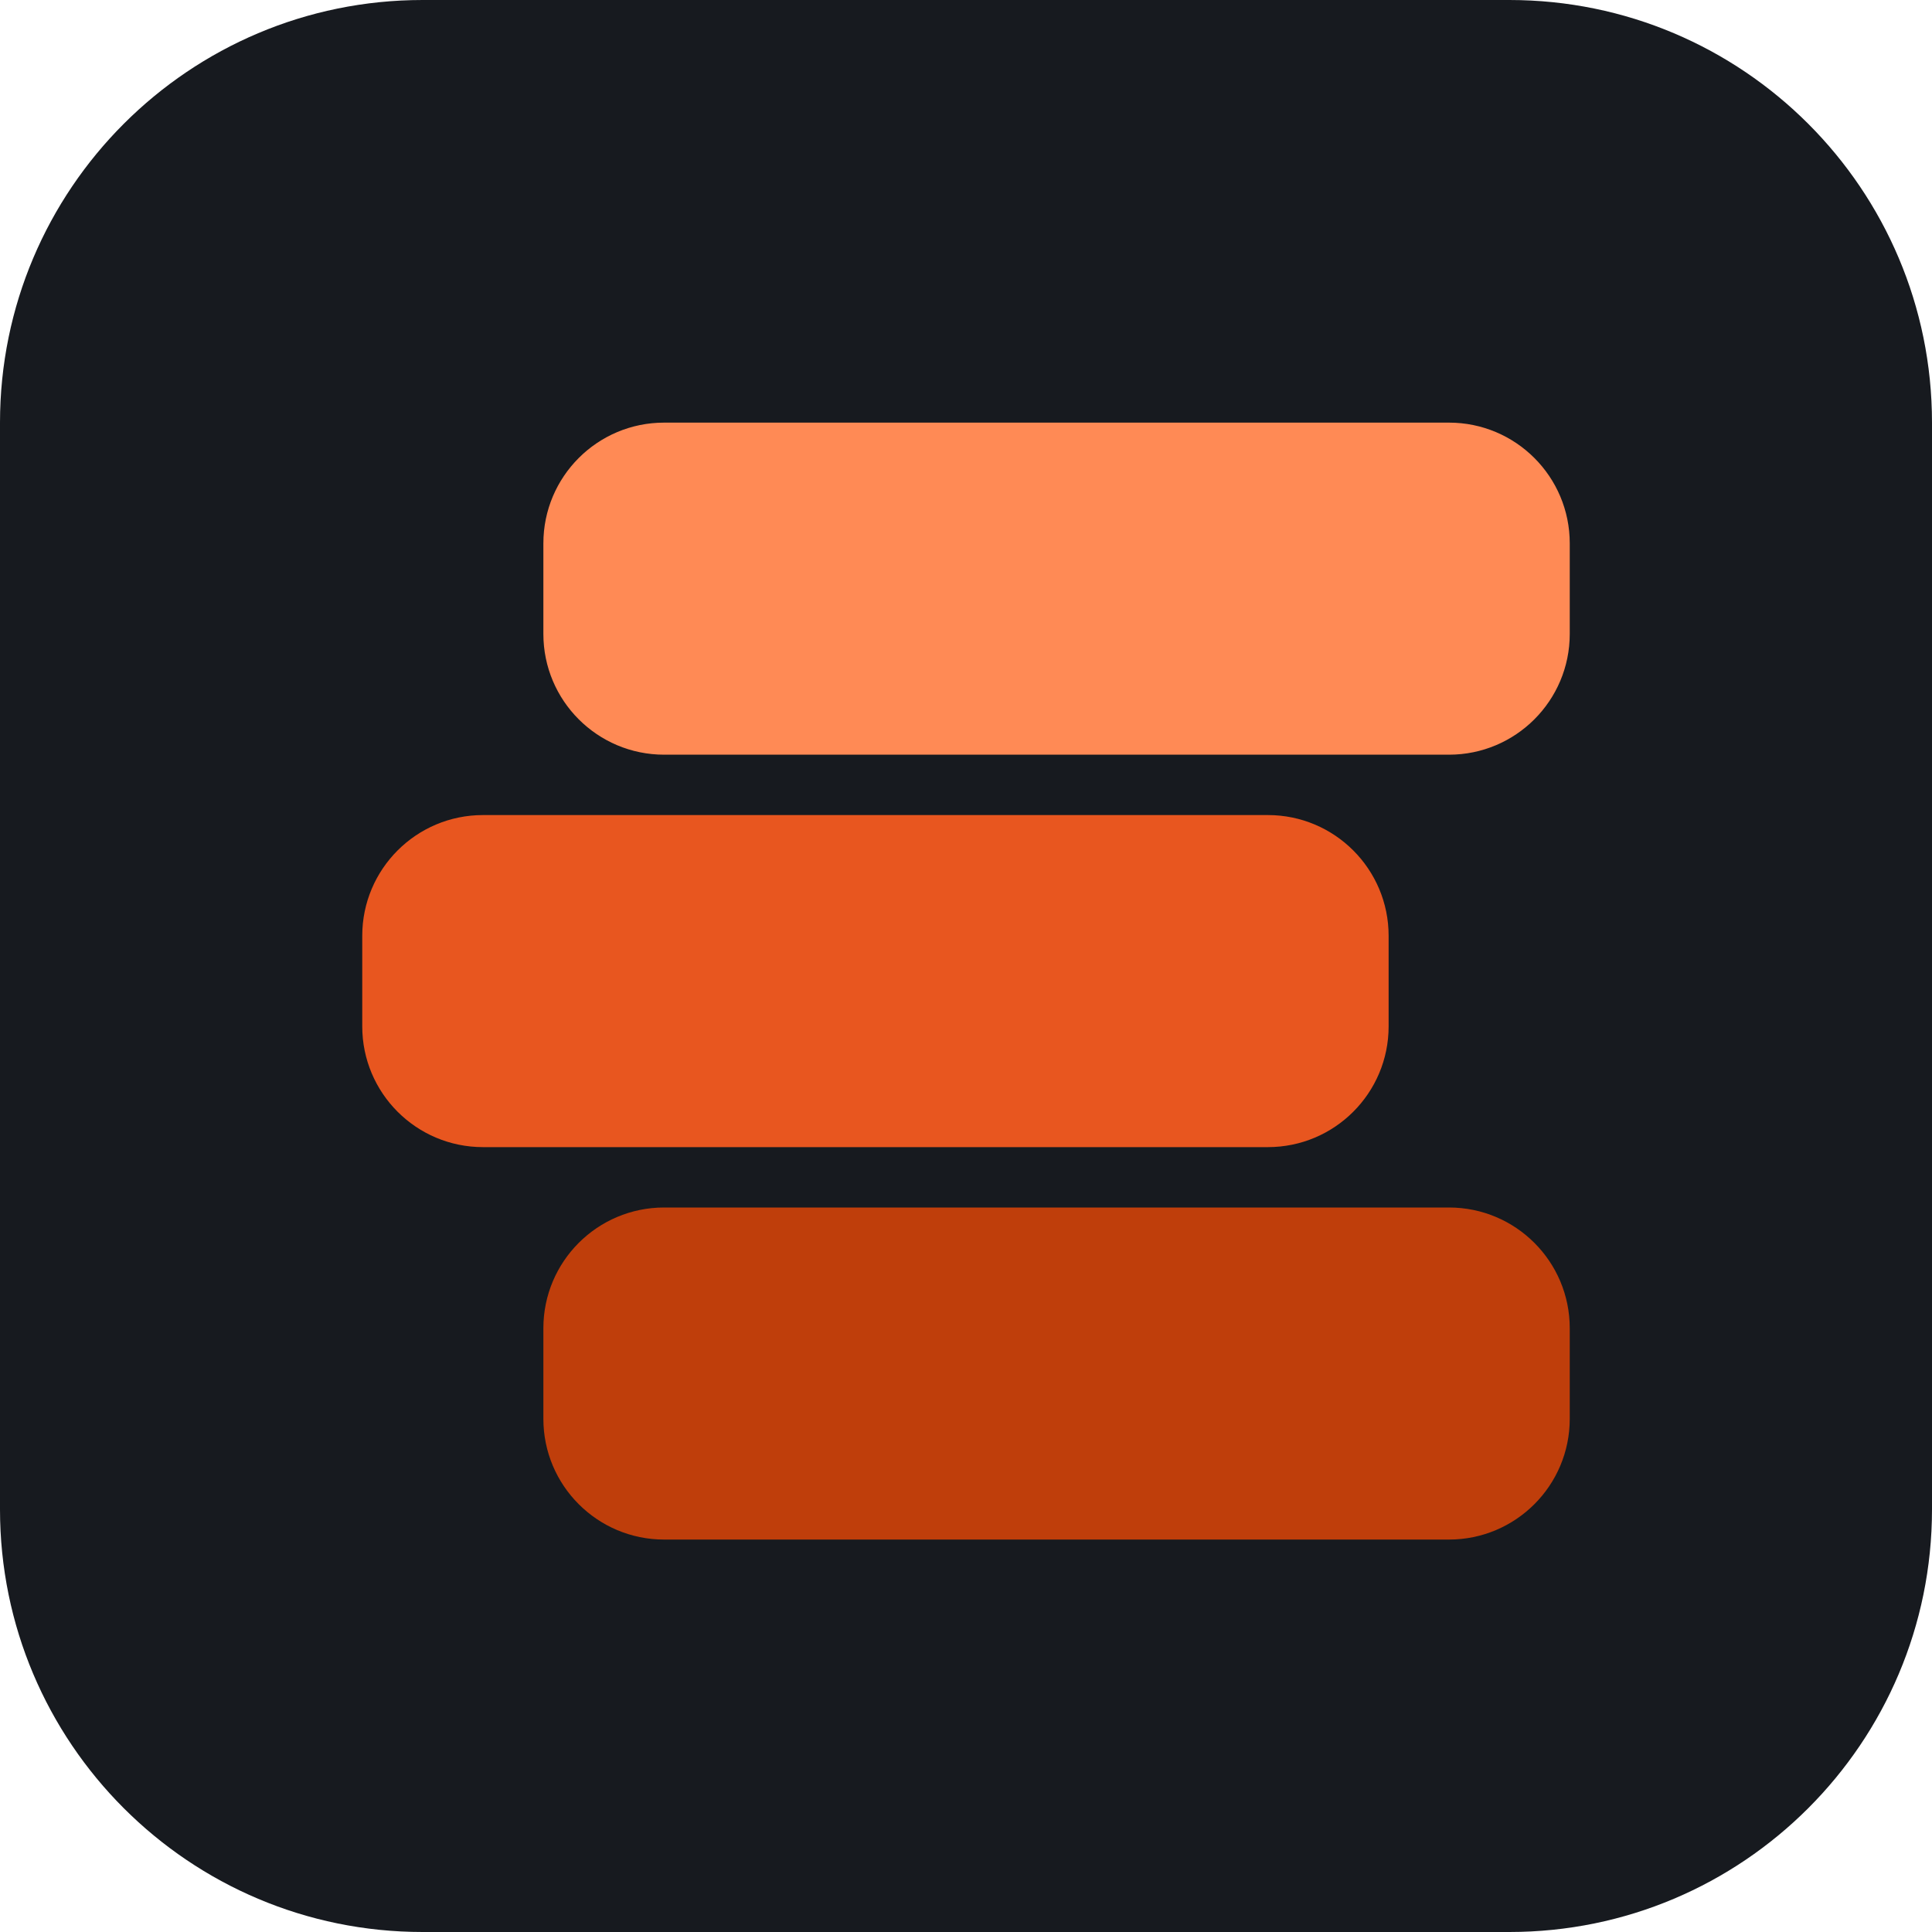
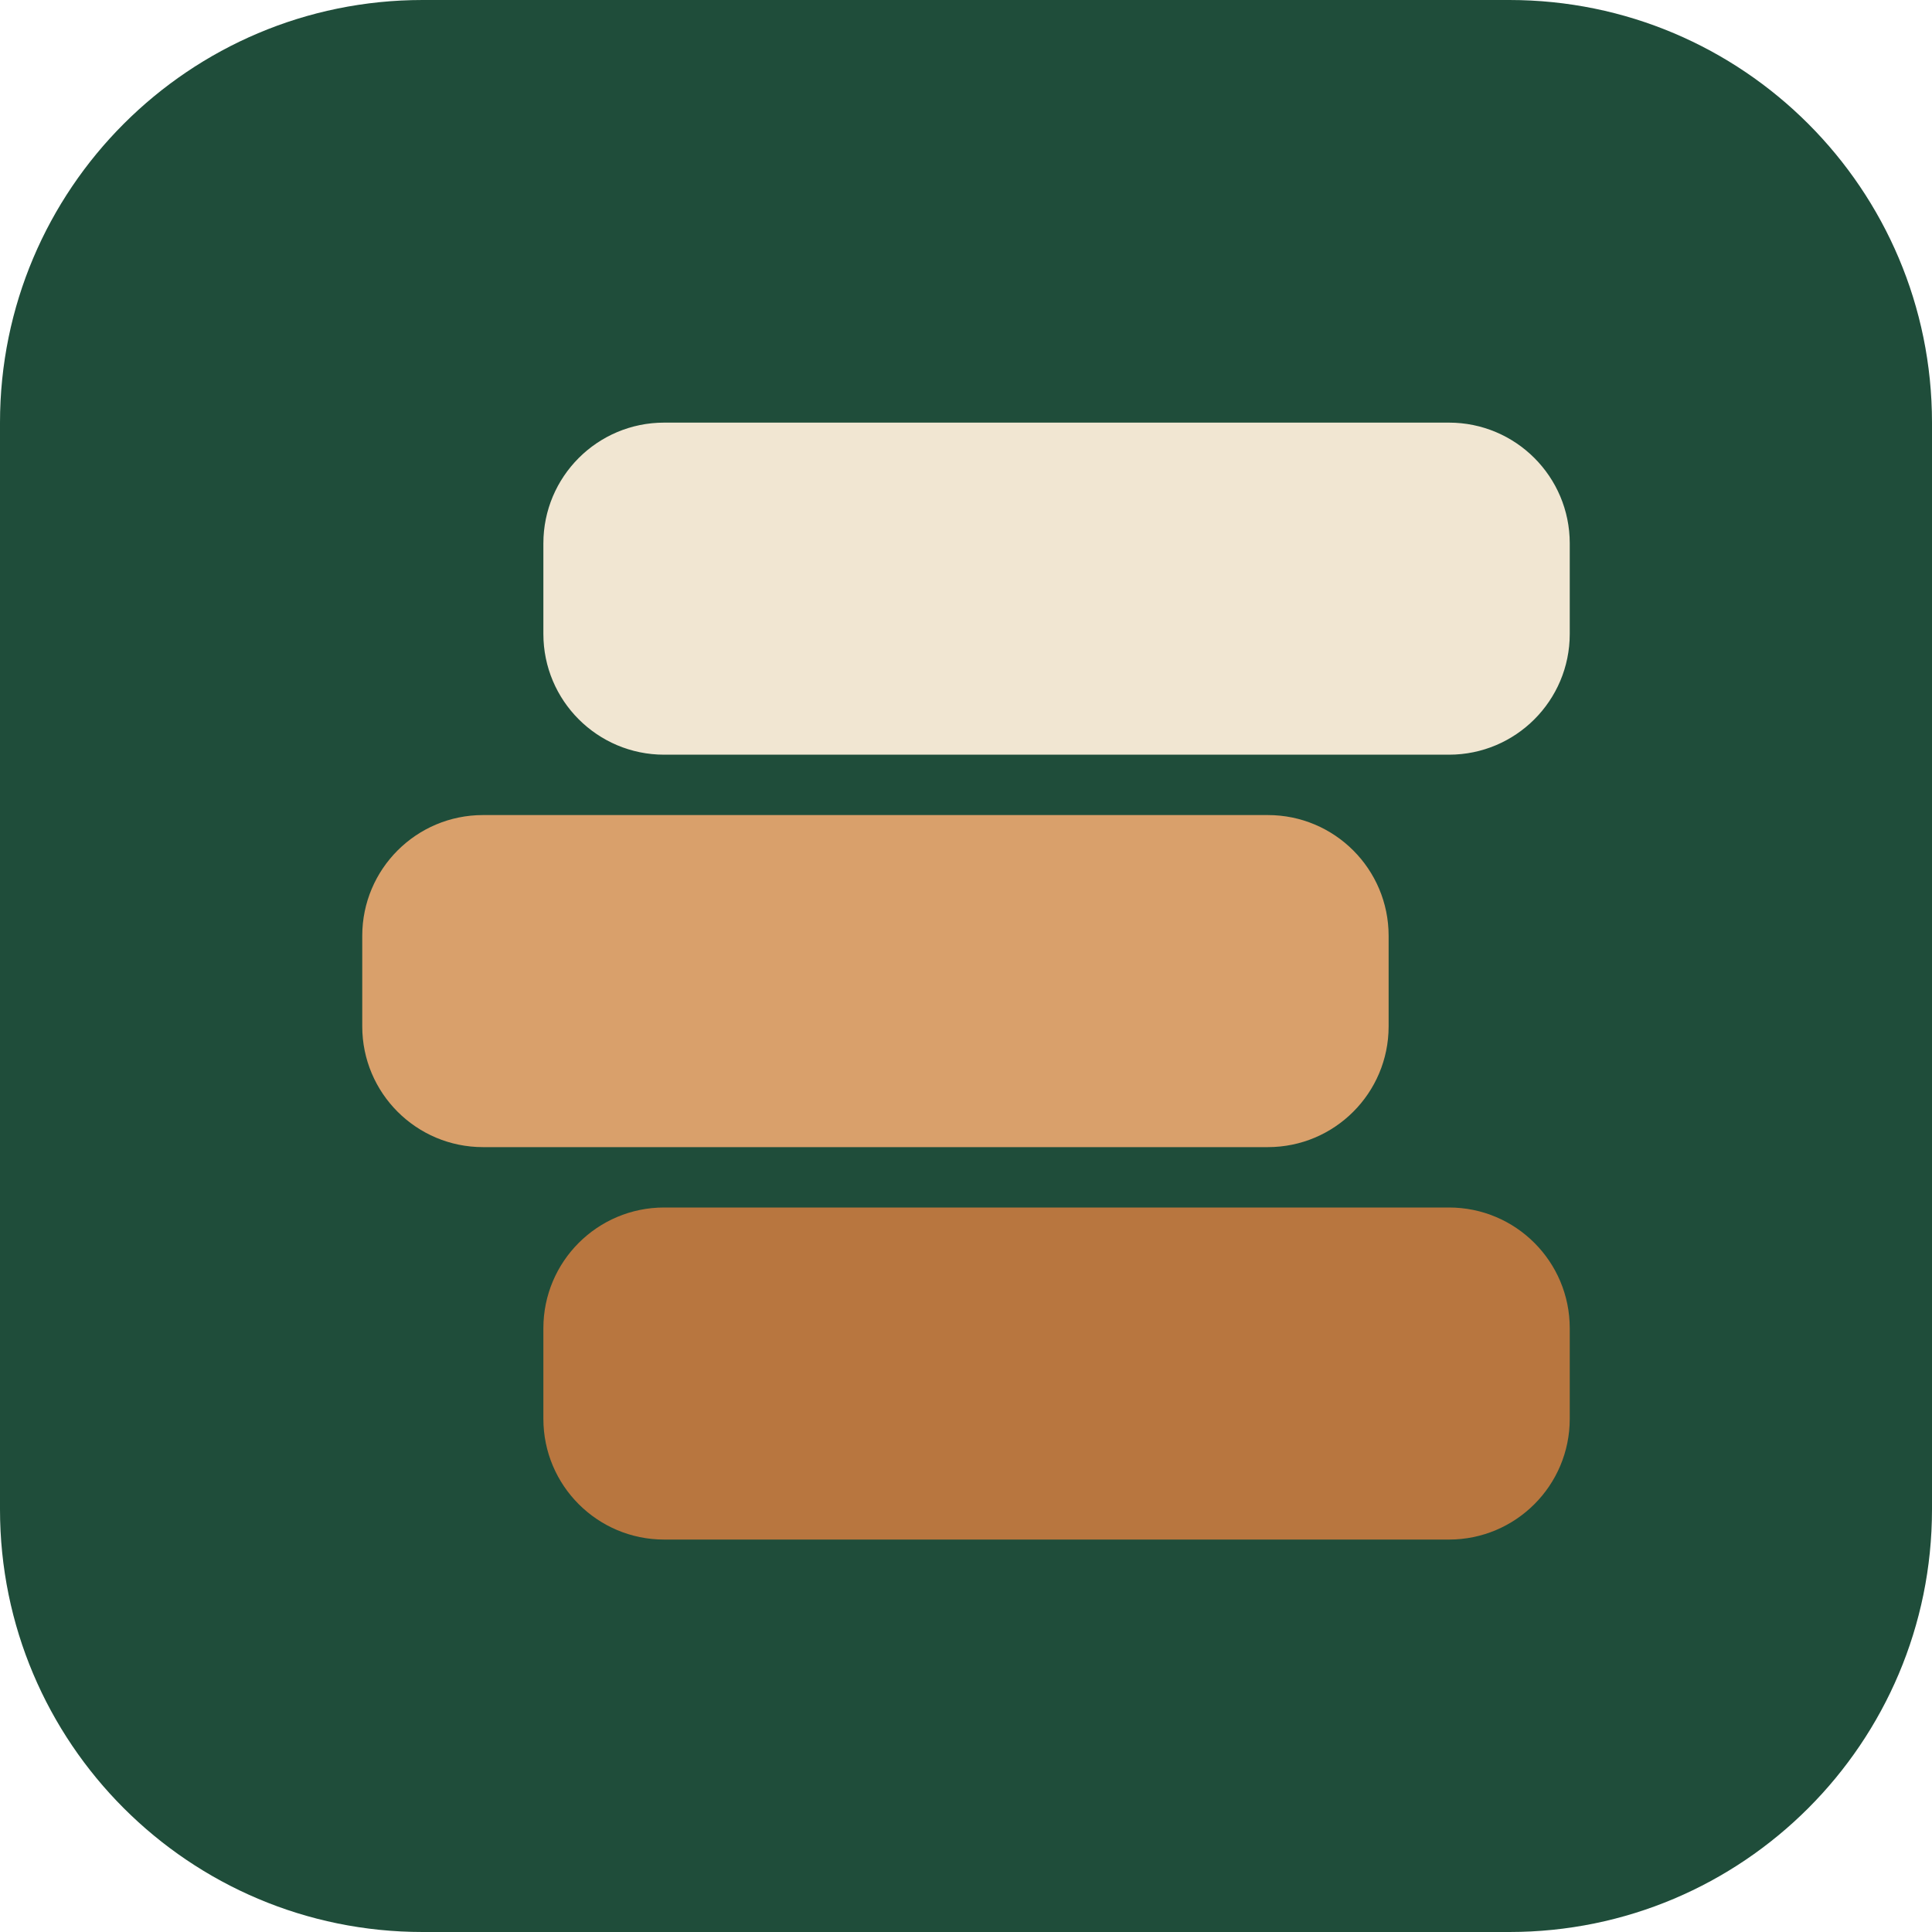
<svg xmlns="http://www.w3.org/2000/svg" viewBox="0 0 64 64" width="64" height="64">
-   <rect width="64" height="64" rx="14" fill="#171a1f" />
-   <rect x="18" y="14" width="34" height="11" rx="4" fill="#ff8a55" />
-   <rect x="12" y="27" width="34" height="11" rx="4" fill="#e8561f" />
-   <rect x="18" y="40" width="34" height="11" rx="4" fill="#bf3e0b" />
+   <rect width="64" height="64" rx="14" fill="#1f4d3a" />
+   <rect x="18" y="14" width="34" height="11" rx="4" fill="#f1e6d2" />
+   <rect x="12" y="27" width="34" height="11" rx="4" fill="#d9a06b" />
+   <rect x="18" y="40" width="34" height="11" rx="4" fill="#b8763f" />
</svg>
